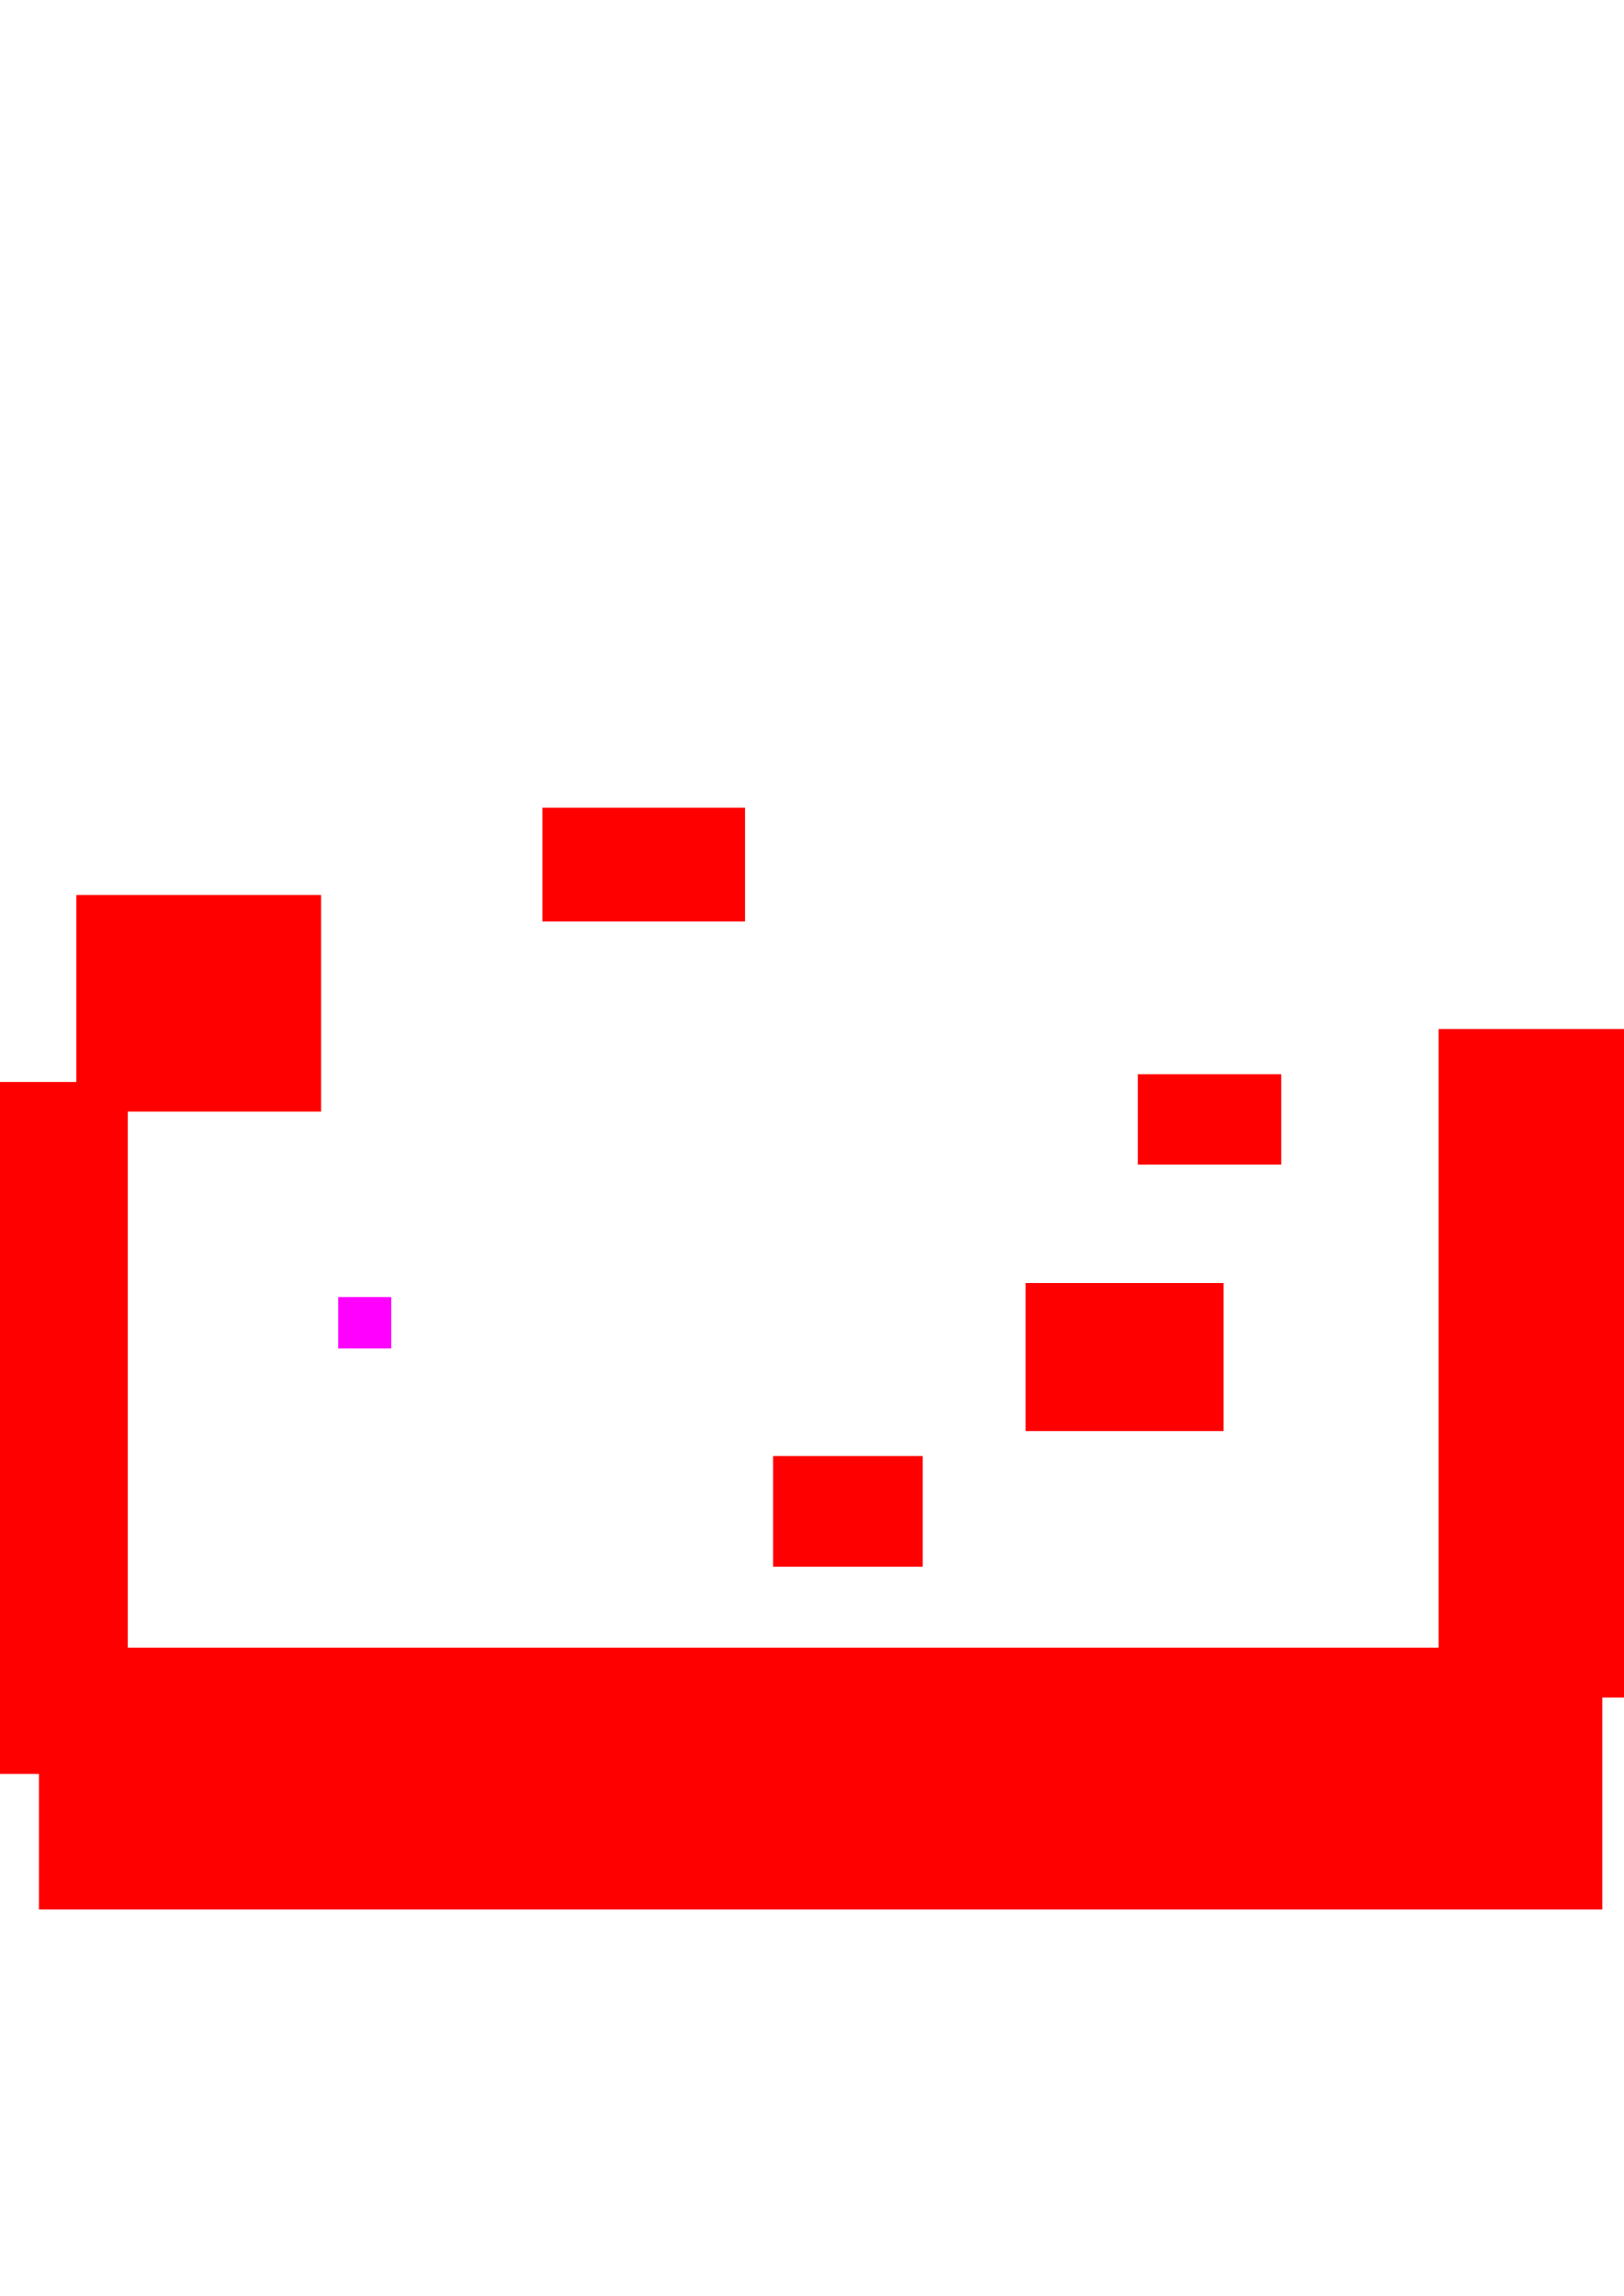
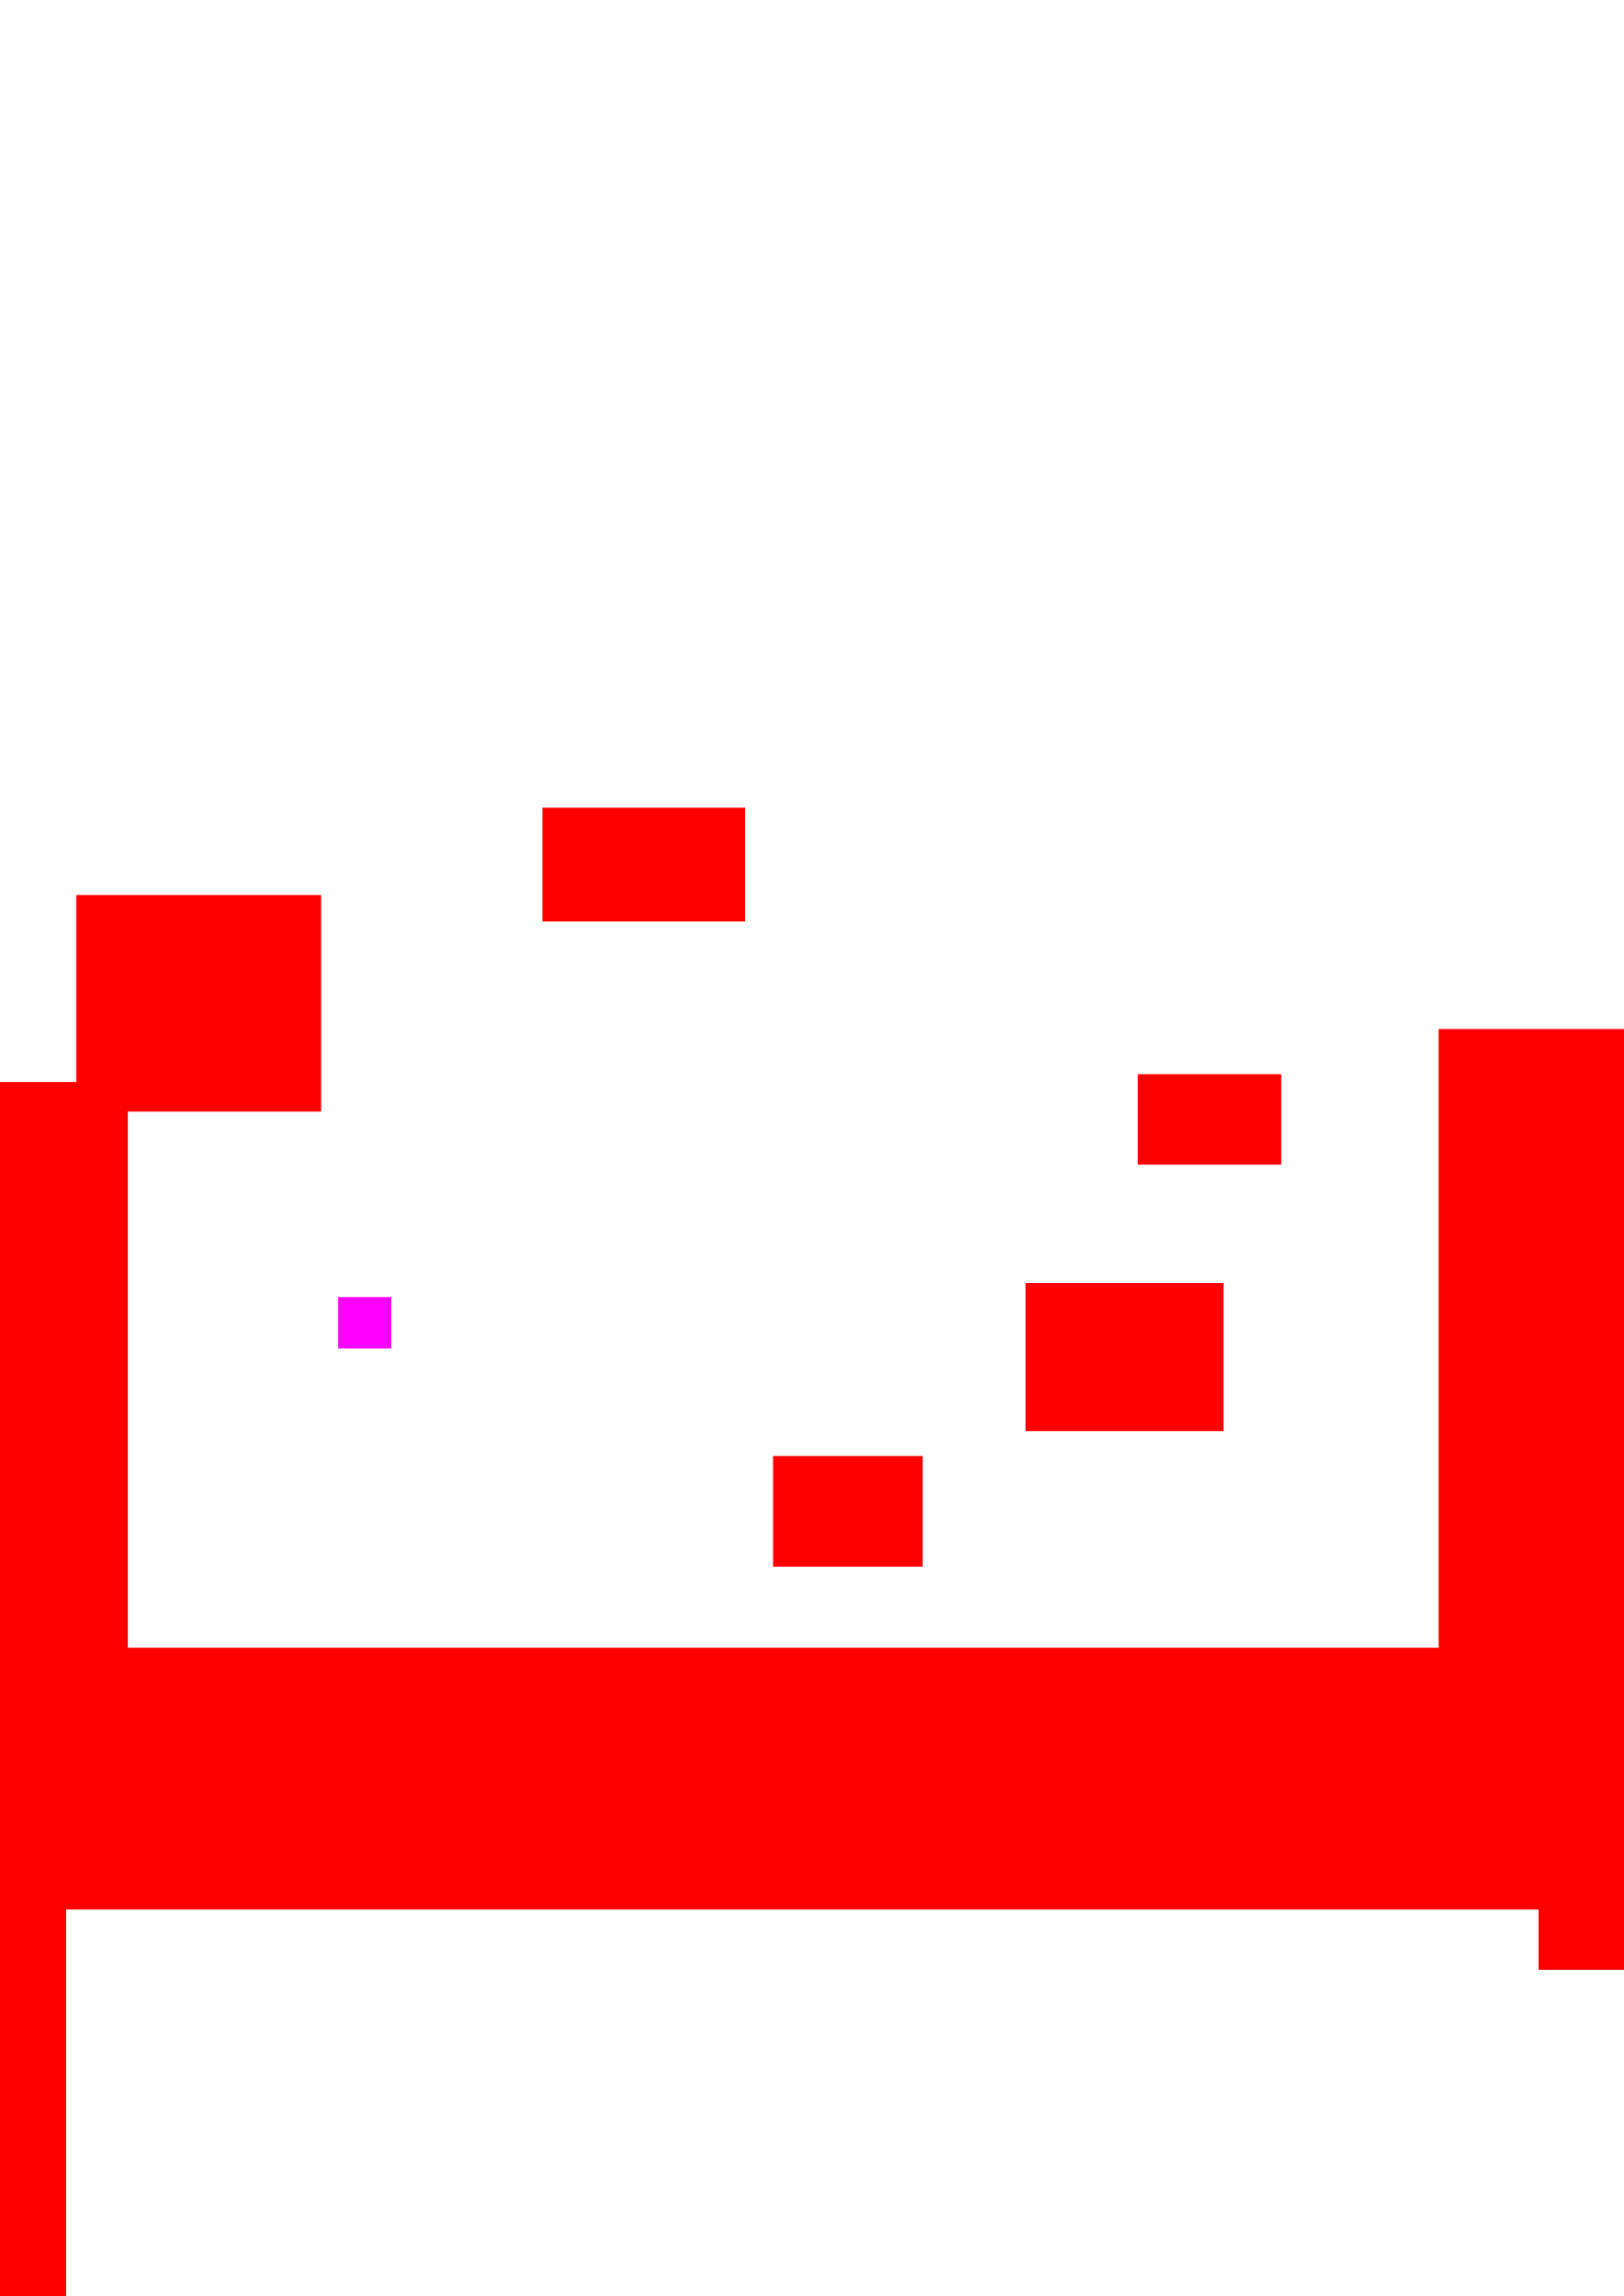
<svg xmlns="http://www.w3.org/2000/svg" width="744.094" height="1052.362" id="svg2" version="1.1">
  <defs id="defs4" />
  <g id="layer1">
    <rect style="fill:#ff0000" id="rect2985" width="89.286" height="317.143" x="-30.714" y="495.934" />
    <rect style="fill:#ff0000" id="rect2987" width="132.857" height="306.429" x="659.286" y="471.648" />
    <rect style="fill:#ff0000" id="rect2989" width="716.429" height="120" x="17.857" y="755.219" />
    <rect style="fill:#ff00ff" id="rect3362" width="24.286" height="23.571" x="155" y="594.505" />
    <rect style="fill:#ff0000;stroke:none" id="rect6149" width="68.571" height="50.714" x="354.286" y="667.362" />
    <rect style="fill:#ff0000;stroke:none" id="rect6151" width="90.714" height="67.857" x="470" y="588.076" />
    <rect style="fill:#ff0000;stroke:none" id="rect6153" width="65.714" height="41.429" x="521.429" y="492.362" />
    <rect style="fill:#ff0000;stroke:none" id="rect6155" width="92.857" height="52.143" x="248.571" y="370.219" />
    <rect style="fill:#ff0000;stroke:none" id="rect6157" width="112.143" height="99.286" x="35" y="410.219" />
+     <rect style="fill:#ff0000;stroke:none" id="rect6159" width="1139.452" height="159.604" x="705.086" y="743.255" />
+     <rect style="fill:#ff0000;stroke:none" id="rect6161" width="169.706" height="82.833" x="751.553" y="510.92" />
+     <rect style="fill:#ff0000;stroke:none" id="rect6163" width="282.843" height="101.015" x="761.655" y="581.631" />
+     <rect style="fill:#ff0000;stroke:none" id="rect6165" width="416.183" height="88.893" x="779.838" y="668.504" />
+     <rect style="fill:#ff0000;stroke:none" id="rect6167" width="68.69" height="74.751" x="1311.178" y="535.164" />
+     <rect style="fill:#ff0000;stroke:none" id="rect6169" width="72.731" height="66.67" x="1341.483" y="498.799" />
+     <rect style="fill:#ff0000;stroke:none" id="rect6171" width="109.096" height="105.056" x="1357.645" y="543.245" />
+     <rect style="fill:#ff0000;stroke:none" id="rect6173" width="94.954" height="64.65" x="1428.356" y="516.981" />
+     <rect style="fill:#ff0000;stroke:none" id="rect6175" width="58.589" height="58.589" x="1480.884" y="601.834" />
+     <rect style="fill:#ff0000;stroke:none" id="rect6177" width="40.406" height="44.447" x="1371.787" y="680.626" />
+     <rect style="fill:#ff0000;stroke:none" id="rect6179" width="46.467" height="40.406" x="1444.518" y="670.525" />
+     <rect style="fill:#ff0000;stroke:none" id="rect6181" width="44.447" height="74.751" x="1206.122" y="561.428" />
+     <rect style="fill:#ff0000;stroke:none" id="rect6183" width="103.036" height="74.751" x="1234.406" y="379.601" />
+     <rect style="fill:#ff0000;stroke:none" id="rect6185" width="78.792" height="88.893" x="1450.579" y="345.255" />
+     <rect style="fill:#ff0000;stroke:none" id="rect6187" width="56.569" height="66.67" x="1695.036" y="500.819" />
+     <rect style="fill:#ff0000;stroke:none" id="rect6189" width="98.995" height="18.183" x="1674.833" y="642.24" />
+     <rect style="fill:#ff0000;stroke:none" id="rect6191" width="20.203" height="34.345" x="1587.96" y="698.809" />
+     <rect style="fill:#ff0000;stroke:none" id="rect6193" width="16.162" height="90.914" x="1592" y="559.408" />
+     <rect style="fill:#ff0000;stroke:none" id="rect6195" width="72.731" height="105.056" x="1598.061" y="361.418" />
+     <rect style="fill:#ff0000;stroke:none" id="rect6197" width="58.589" height="101.015" x="1729.381" y="294.748" />
+     <rect style="fill:#ff0000;stroke:none" id="rect6199" width="54.548" height="88.893" x="1824.335" y="490.717" />
+     <rect style="fill:#ff0000;stroke:none" id="rect6201" width="123.239" height="1238.447" x="1998.082" y="-311.344" />
+     <rect style="fill:#ff0000;stroke:none" id="rect6203" width="60.609" height="56.569" x="1850.6" y="599.814" />
+     <rect style="fill:#ff0000;stroke:none" id="rect6205" width="92.934" height="58.589" x="1472.802" y="217.976" />
+     <rect style="fill:#ff0000;stroke:none" id="rect6207" width="62.629" height="14.142" x="1252.589" y="139.184" />
+     <rect style="fill:#ff0000;stroke:none" id="rect6209" width="137.381" height="131.32" x="1070.762" y="171.509" />
+     <rect style="fill:#ff0000;stroke:none" id="rect6211" width="82.833" height="60.609" x="1022.274" y="385.661" />
+     <rect style="fill:#ff0000;stroke:none" id="rect6213" width="531.34" height="432.345" x="-501.036" y="805.885" />
+     <rect style="fill:#ff0000;stroke:none" id="rect6215" width="521.239" height="282.843" x="-967.726" y="1183.682" />
+     <rect style="fill:#ff0000;stroke:none" id="rect6217" width="115.157" height="1792.011" x="-1064.701" y="-573.983" />
+     <rect style="fill:#ff0000;stroke:none" id="rect6219" width="282.843" height="153.543" x="1781.909" y="834.169" />
+     <rect style="fill:#ff0000;stroke:none" id="rect6221" width="40.406" height="34.345" x="1897.066" y="745.276" />
  </g>
</svg>
